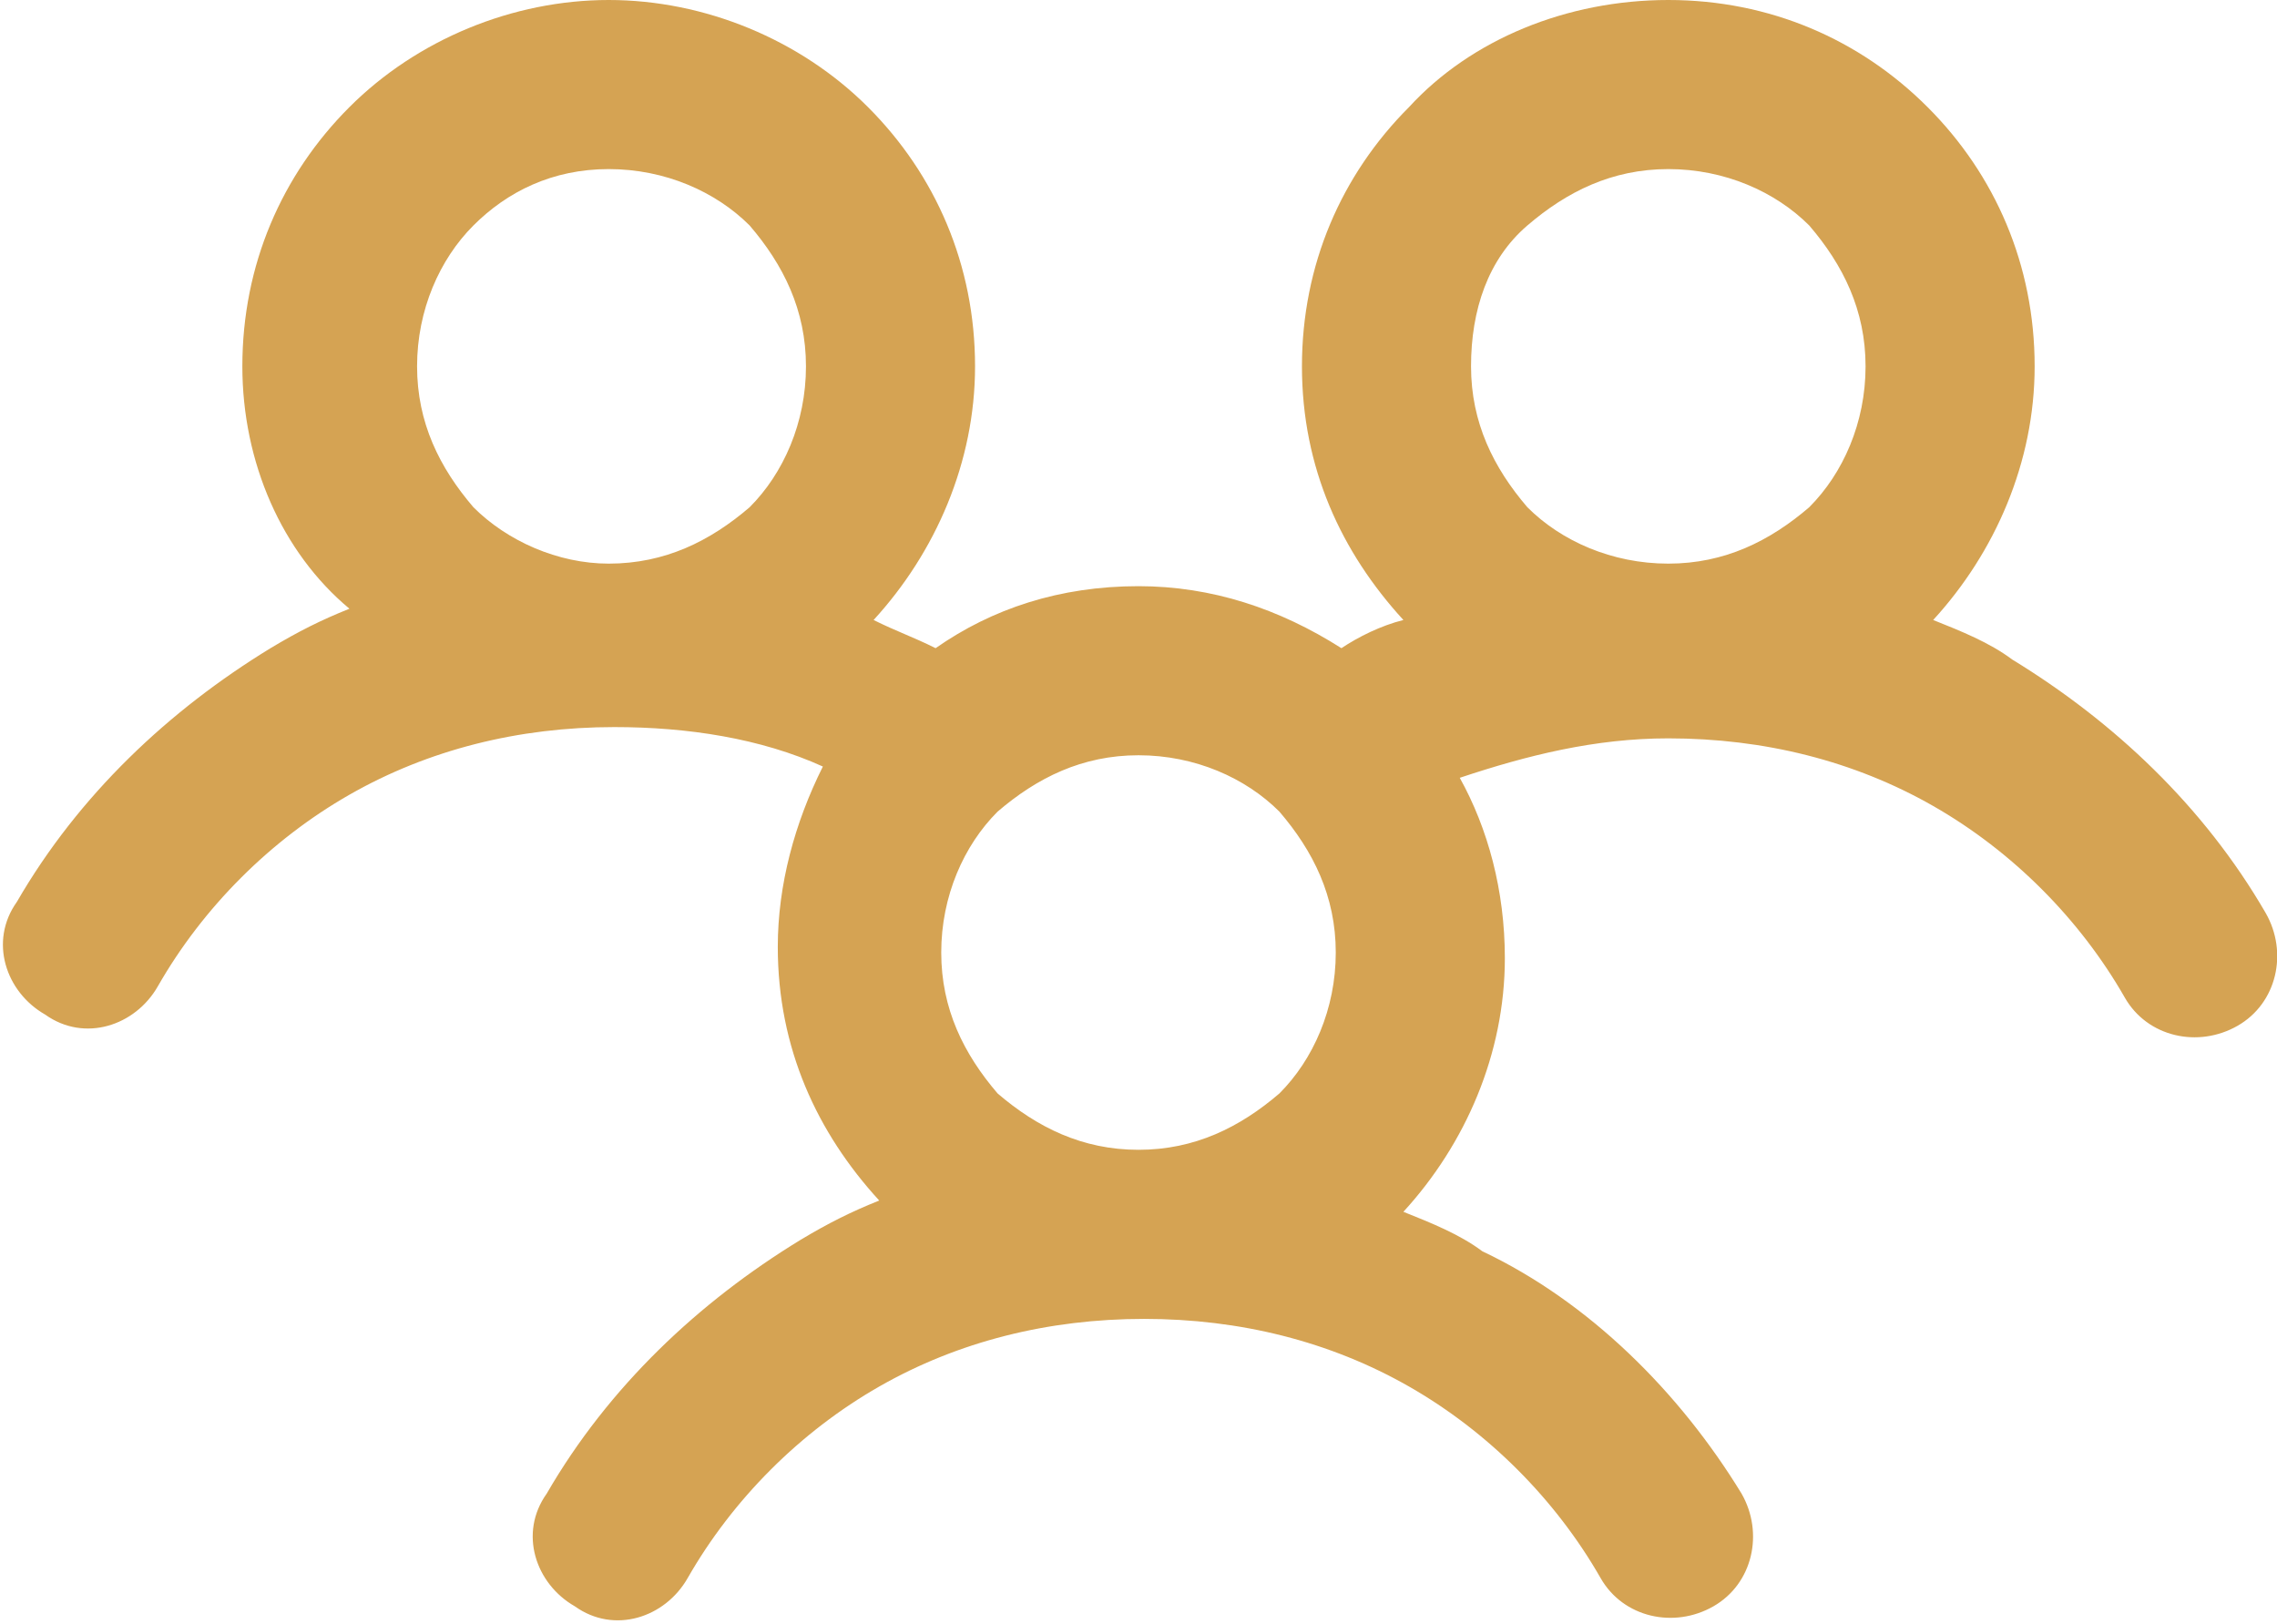
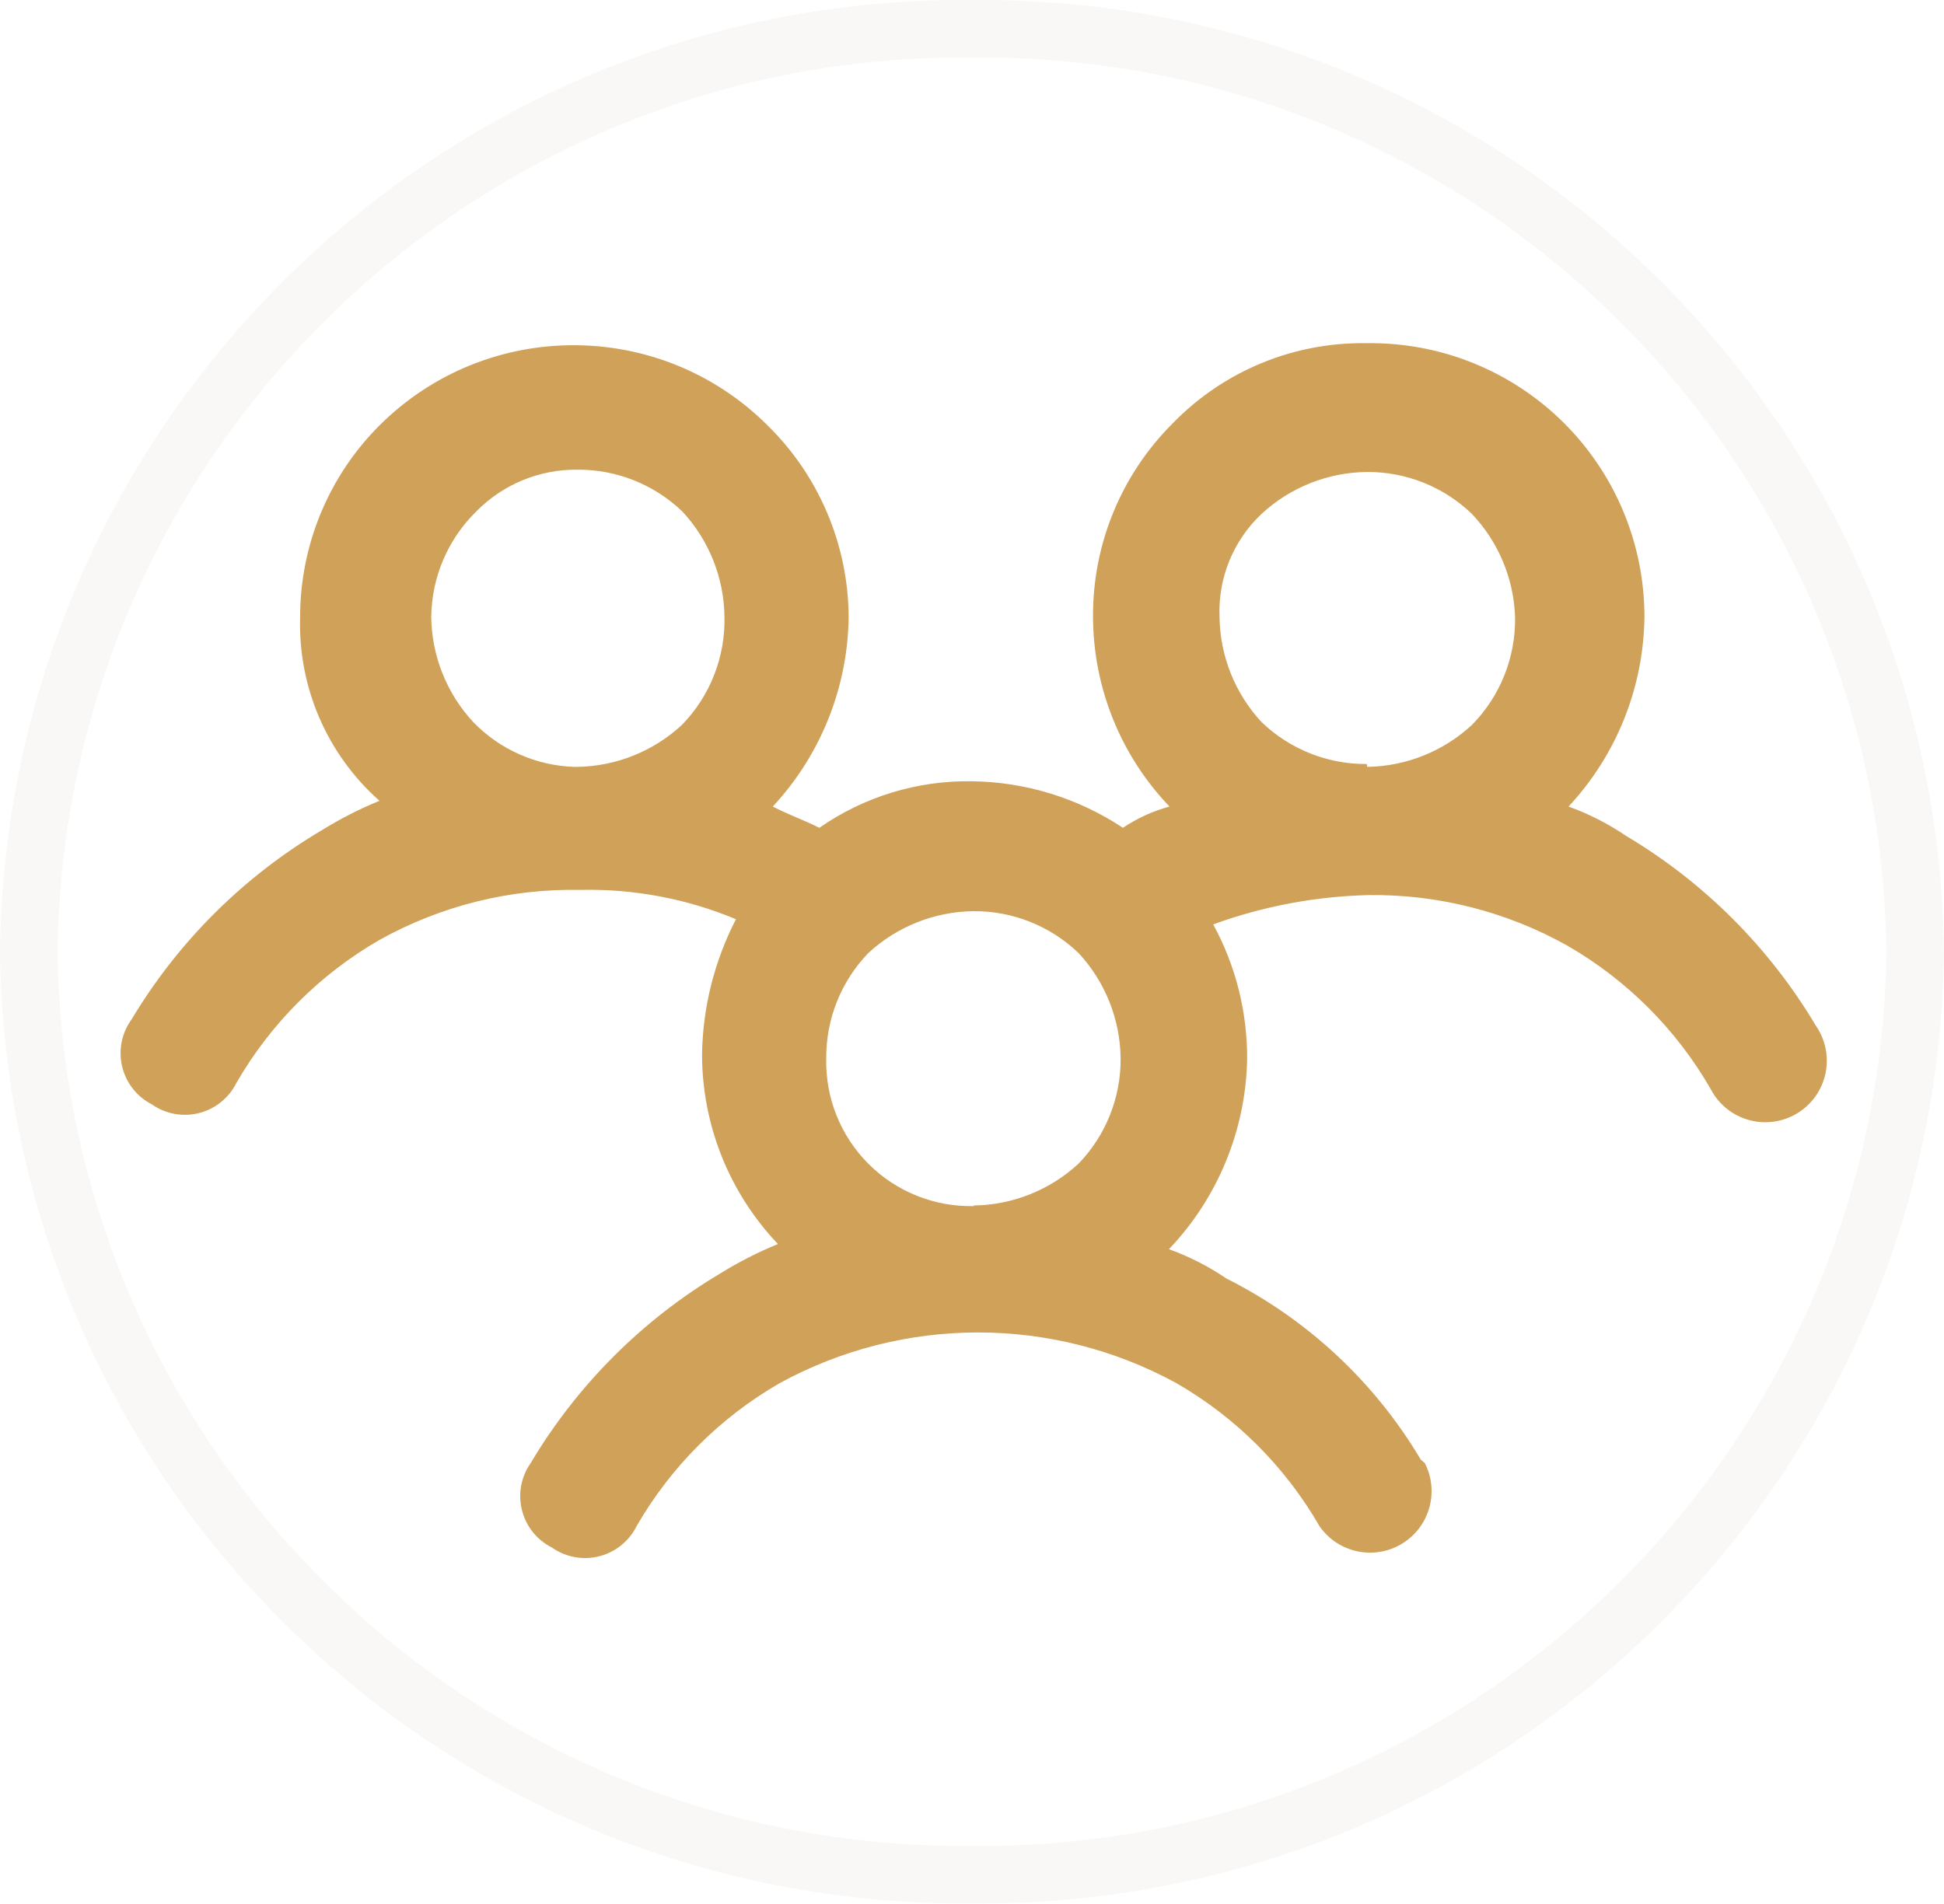
- <svg xmlns="http://www.w3.org/2000/svg" version="1.1" id="Layer_1" x="0px" y="0px" viewBox="0 0 40.4 28.8" enable-background="new 0 0 40.4 28.8" xml:space="preserve">
-   <path fill-rule="evenodd" clip-rule="evenodd" fill="#D5A353" d="M29.6,10c1,0,1.8-0.4,2.5-1c0.6-0.6,1-1.5,1-2.5c0-1-0.4-1.8-1-2.5  c-0.6-0.6-1.5-1-2.5-1c-1,0-1.8,0.4-2.5,1s-1,1.5-1,2.5c0,1,0.4,1.8,1,2.5C27.7,9.6,28.6,10,29.6,10L29.6,10z M30.9,26.5  c0.4,0.7,0.2,1.6-0.5,2c-0.7,0.4-1.6,0.2-2-0.5c-0.8-1.4-2-2.6-3.4-3.4c-1.4-0.8-3-1.2-4.7-1.2s-3.3,0.4-4.7,1.2  c-1.4,0.8-2.6,2-3.4,3.4c-0.4,0.7-1.3,1-2,0.5c-0.7-0.4-1-1.3-0.5-2c1.1-1.9,2.7-3.4,4.5-4.5c0.5-0.3,0.9-0.5,1.4-0.7  c-1.1-1.2-1.8-2.7-1.8-4.5c0-1.1,0.3-2.2,0.8-3.2c-1.1-0.5-2.4-0.7-3.7-0.7c-1.7,0-3.3,0.4-4.7,1.2c-1.4,0.8-2.6,2-3.4,3.4  c-0.4,0.7-1.3,1-2,0.5c-0.7-0.4-1-1.3-0.5-2c1.1-1.9,2.7-3.4,4.5-4.5c0.5-0.3,0.9-0.5,1.4-0.7C5,9.8,4.3,8.2,4.3,6.5  c0-1.8,0.7-3.4,1.9-4.6C7.4,0.7,9.1,0,10.8,0s3.4,0.7,4.6,1.9c1.2,1.2,1.9,2.8,1.9,4.6c0,1.7-0.7,3.3-1.8,4.5  c0.4,0.2,0.7,0.3,1.1,0.5c1-0.7,2.2-1.1,3.6-1.1c1.3,0,2.5,0.4,3.6,1.1c0.3-0.2,0.7-0.4,1.1-0.5c-1.1-1.2-1.8-2.7-1.8-4.5  c0-1.8,0.7-3.4,1.9-4.6C26.1,0.7,27.8,0,29.6,0c1.8,0,3.4,0.7,4.6,1.9c1.2,1.2,1.9,2.8,1.9,4.6c0,1.7-0.7,3.3-1.8,4.5  c0.5,0.2,1,0.4,1.4,0.7c1.8,1.1,3.4,2.6,4.5,4.5c0.4,0.7,0.2,1.6-0.5,2c-0.7,0.4-1.6,0.2-2-0.5c-0.8-1.4-2-2.6-3.4-3.4  c-1.4-0.8-3-1.2-4.7-1.2c-1.3,0-2.5,0.3-3.7,0.7c0.5,0.9,0.8,2,0.8,3.2c0,1.7-0.7,3.3-1.8,4.5c0.5,0.2,1,0.4,1.4,0.7  C28.2,23.1,29.8,24.7,30.9,26.5L30.9,26.5z M20.2,20.4c1,0,1.8-0.4,2.5-1c0.6-0.6,1-1.5,1-2.5s-0.4-1.8-1-2.5c-0.6-0.6-1.5-1-2.5-1  s-1.8,0.4-2.5,1c-0.6,0.6-1,1.5-1,2.5s0.4,1.8,1,2.5C18.4,20,19.2,20.4,20.2,20.4L20.2,20.4z M10.8,10c1,0,1.8-0.4,2.5-1  c0.6-0.6,1-1.5,1-2.5c0-1-0.4-1.8-1-2.5c-0.6-0.6-1.5-1-2.5-1S9,3.4,8.4,4c-0.6,0.6-1,1.5-1,2.5c0,1,0.4,1.8,1,2.5  C9,9.6,9.9,10,10.8,10z" />
+ <svg xmlns="http://www.w3.org/2000/svg" viewBox="0 0 33.81 33.11">
+   <defs>
+     <style>.cls-1{fill:none;stroke:#f9f8f7;stroke-miterlimit:10;}.cls-1,.cls-2{fill-rule:evenodd;}.cls-2{fill:#d0a158;}</style>
+   </defs>
+   <g id="Слой_1" data-name="Слой 1">
+     <path class="cls-1" d="M15.31,31.88a16.26,16.26,0,0,0,16.4-16.05A16.26,16.26,0,0,0,15.31-.23,16.26,16.26,0,0,0-1.1,15.82,16.26,16.26,0,0,0,15.31,31.88Z" transform="translate(1.6 0.73)" />
+     <path class="cls-2" d="M22.18,12.61A2.74,2.74,0,0,0,24,11.88,2.61,2.61,0,0,0,24.75,10,2.74,2.74,0,0,0,24,8.21a2.61,2.61,0,0,0-1.83-.73,2.74,2.74,0,0,0-1.83.73A2.33,2.33,0,0,0,19.61,10a2.74,2.74,0,0,0,.73,1.83,2.61,2.61,0,0,0,1.83.73Zm1,12.11a1.07,1.07,0,0,1-1.83,1.1,6.78,6.78,0,0,0-2.49-2.49,7.19,7.19,0,0,0-6.9,0,6.78,6.78,0,0,0-2.49,2.49,1,1,0,0,1-1.47.37,1,1,0,0,1-.37-1.47,9.48,9.48,0,0,1,3.3-3.3,6.72,6.72,0,0,1,1-.51,4.79,4.79,0,0,1-1.32-3.3,5.3,5.3,0,0,1,.59-2.35,6.63,6.63,0,0,0-2.71-.51A6.89,6.89,0,0,0,5,15.62a6.78,6.78,0,0,0-2.49,2.49,1,1,0,0,1-1.47.37A1,1,0,0,1,.69,17,9.49,9.49,0,0,1,4,13.71a6.74,6.74,0,0,1,1-.51A4.1,4.1,0,0,1,3.62,10,4.71,4.71,0,0,1,5,6.67a4.78,4.78,0,0,1,6.75,0A4.71,4.71,0,0,1,13.16,10a4.93,4.93,0,0,1-1.32,3.3c.29.15.51.22.81.37a4.51,4.51,0,0,1,2.64-.81,4.86,4.86,0,0,1,2.64.81,2.72,2.72,0,0,1,.81-.37A4.79,4.79,0,0,1,17.41,10a4.71,4.71,0,0,1,1.39-3.37,4.59,4.59,0,0,1,3.37-1.39A4.76,4.76,0,0,1,27,10a4.92,4.92,0,0,1-1.32,3.3,4.48,4.48,0,0,1,1,.51,9.48,9.48,0,0,1,3.3,3.3,1.07,1.07,0,1,1-1.83,1.1,6.78,6.78,0,0,0-2.49-2.49,6.89,6.89,0,0,0-3.45-.88,8.48,8.48,0,0,0-2.71.51,4.84,4.84,0,0,1,.59,2.35A4.93,4.93,0,0,1,18.73,21a4.48,4.48,0,0,1,1,.51,8.22,8.22,0,0,1,3.38,3.15Zm-7.85-4.48a2.74,2.74,0,0,0,1.83-.73,2.61,2.61,0,0,0,.73-1.83,2.74,2.74,0,0,0-.73-1.83,2.61,2.61,0,0,0-1.83-.73,2.74,2.74,0,0,0-1.83.73,2.61,2.61,0,0,0-.73,1.83,2.51,2.51,0,0,0,2.57,2.57Zm-6.9-7.63a2.74,2.74,0,0,0,1.83-.73A2.61,2.61,0,0,0,11,10a2.74,2.74,0,0,0-.73-1.83,2.61,2.61,0,0,0-1.83-.73,2.43,2.43,0,0,0-1.76.73A2.61,2.61,0,0,0,5.9,10a2.74,2.74,0,0,0,.73,1.83A2.56,2.56,0,0,0,8.39,12.61Z" transform="translate(1.6 0.73)" />
+   </g>
</svg>
